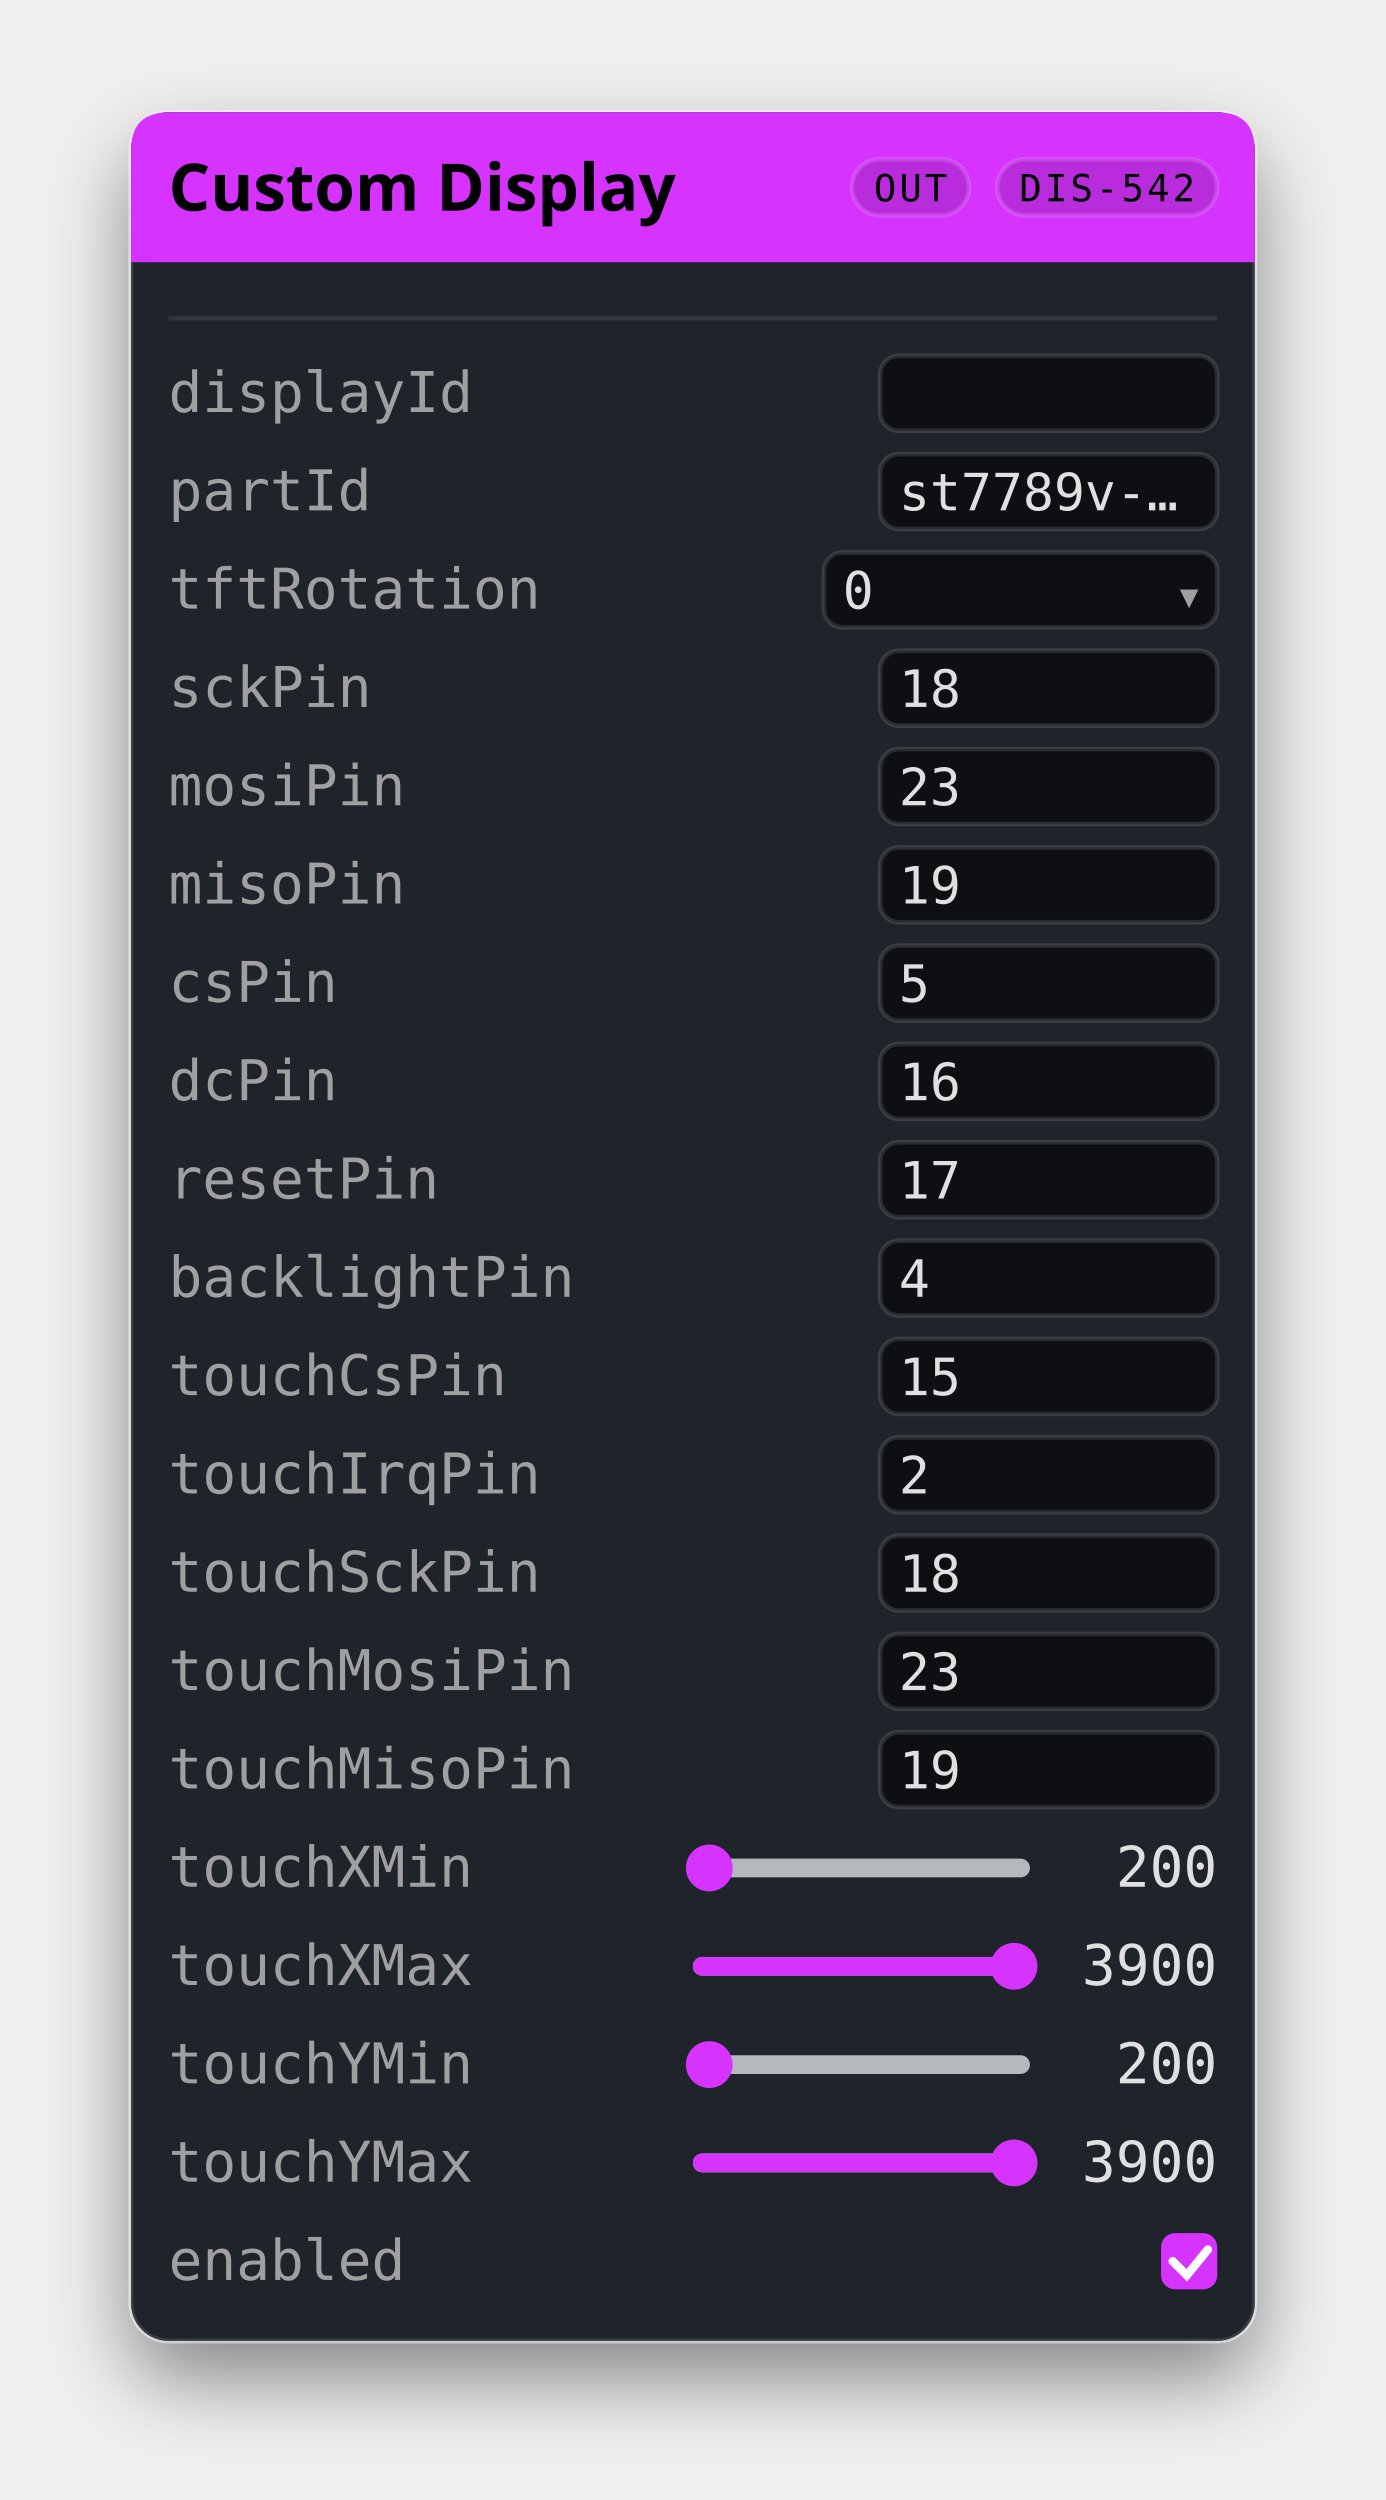
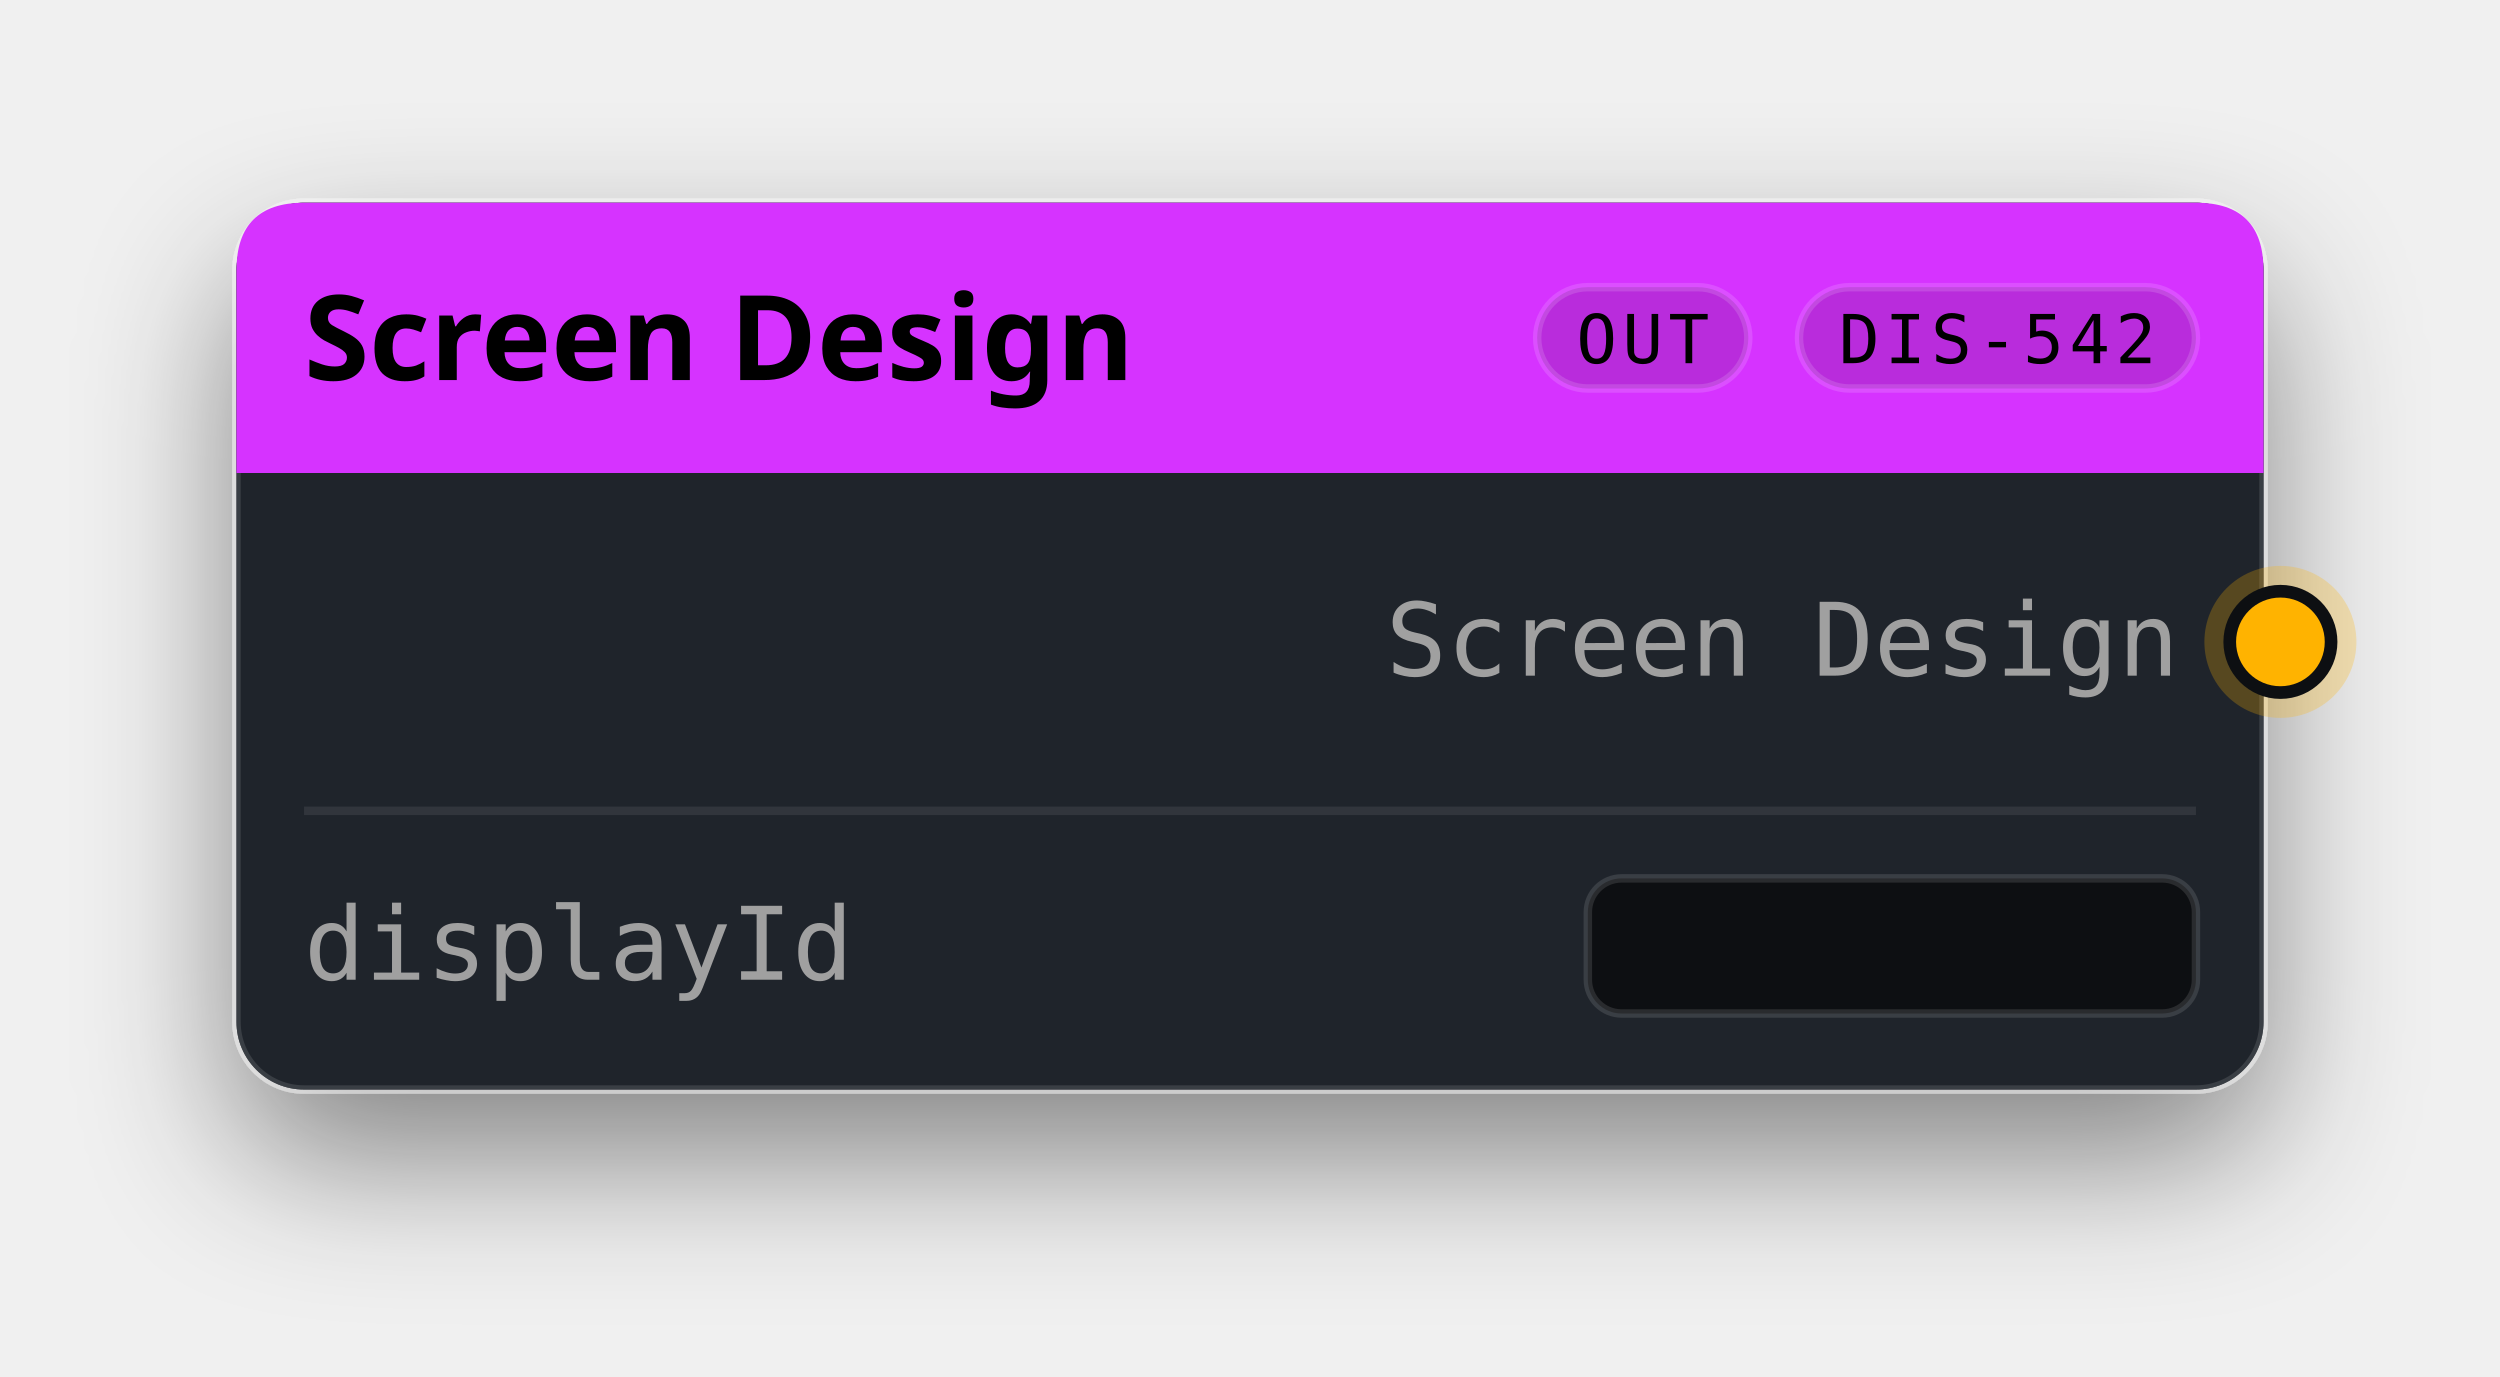
- <svg xmlns="http://www.w3.org/2000/svg" viewBox="0 0 296 534" width="296" height="534" role="img" aria-label="Custom Display node">
+ <svg xmlns="http://www.w3.org/2000/svg" viewBox="0 0 296 163" width="296" height="163" role="img" aria-label="Screen Design node">
  <defs>
    <filter id="shadow" x="-20%" y="-20%" width="140%" height="160%">
      <feDropShadow dx="0" dy="8" stdDeviation="9" flood-color="#000" flood-opacity="0.45" />
    </filter>
  </defs>
  <g transform="translate(28,24)">
-     <rect x="0" y="0" width="240" height="476" rx="8" fill="#1f242b" stroke="rgba(255,255,255,0.12)" filter="url(#shadow)" />
-     <rect x="0" y="0" width="240" height="476" rx="8" fill="#1f242b" stroke="rgba(255,255,255,0.12)" />
+     <rect x="0" y="0" width="240" height="105" rx="8" fill="#1f242b" stroke="rgba(255,255,255,0.12)" filter="url(#shadow)" />
+     <rect x="0" y="0" width="240" height="105" rx="8" fill="#1f242b" stroke="rgba(255,255,255,0.12)" />
    <path d="M0,32 L0,8 Q0,0 8,0 L232,0 Q240,0 240,8 L240,32 Z" fill="#d633ff" />
-     <text x="8" y="21" font-family="'Audiowide','Trebuchet MS','Arial Black',sans-serif" font-size="14" font-weight="600" fill="#000">Custom Display</text>
+     <text x="8" y="21" font-family="'Audiowide','Trebuchet MS','Arial Black',sans-serif" font-size="14" font-weight="600" fill="#000">Screen Design</text>
    <rect x="154" y="10" width="25" height="12" rx="6" fill="rgba(0,0,0,0.14)" stroke="rgba(255,255,255,0.14)" />
    <text x="166.5" y="19" text-anchor="middle" font-family="'JetBrains Mono','Cascadia Mono','Consolas',monospace" font-size="8" letter-spacing="0.08em" fill="#000">OUT</text>
    <rect x="185" y="10" width="47" height="12" rx="6" fill="rgba(0,0,0,0.14)" stroke="rgba(255,255,255,0.14)" />
    <text x="208.5" y="19" text-anchor="middle" font-family="'JetBrains Mono','Cascadia Mono','Consolas',monospace" font-size="8" letter-spacing="0.08em" fill="#000">DIS-542</text>
-     <line x1="8" y1="44" x2="232" y2="44" stroke="rgba(255,255,255,0.08)" />
-     <text x="8" y="64" font-family="'JetBrains Mono','Cascadia Mono','Consolas',monospace" font-size="12" fill="#a0a0a0">displayId</text>
+     <circle cx="242" cy="52" r="9" fill="#ffb300" opacity="0.25" />
+     <circle cx="242" cy="52" r="6" fill="#ffb300" stroke="#0d0f12" stroke-width="1.5" />
+     <text x="230" y="56" text-anchor="end" font-family="'JetBrains Mono','Cascadia Mono','Consolas',monospace" font-size="12" fill="#a0a0a0">Screen Design</text>
+     <line x1="8" y1="72" x2="232" y2="72" stroke="rgba(255,255,255,0.08)" />
+     <text x="8" y="92" font-family="'JetBrains Mono','Cascadia Mono','Consolas',monospace" font-size="12" fill="#a0a0a0">displayId</text>
    <g>
-       <rect x="160" y="52" width="72" height="16" rx="4" fill="#0d0f12" stroke="rgba(255,255,255,0.12)" />
-       <text x="164" y="64" font-family="'JetBrains Mono','Cascadia Mono','Consolas',monospace" font-size="11" fill="#e0e0e0" />
-     </g>
-     <text x="8" y="85" font-family="'JetBrains Mono','Cascadia Mono','Consolas',monospace" font-size="12" fill="#a0a0a0">partId</text>
-     <g>
-       <rect x="160" y="73" width="72" height="16" rx="4" fill="#0d0f12" stroke="rgba(255,255,255,0.12)" />
-       <text x="164" y="85" font-family="'JetBrains Mono','Cascadia Mono','Consolas',monospace" font-size="11" fill="#e0e0e0">st7789v-…</text>
-     </g>
-     <text x="8" y="106" font-family="'JetBrains Mono','Cascadia Mono','Consolas',monospace" font-size="12" fill="#a0a0a0">tftRotation</text>
-     <g>
-       <rect x="148" y="94" width="84" height="16" rx="4" fill="#0d0f12" stroke="rgba(255,255,255,0.12)" />
-       <text x="152" y="106" font-family="'JetBrains Mono','Cascadia Mono','Consolas',monospace" font-size="11" fill="#e0e0e0">0</text>
-       <text x="228" y="106" text-anchor="end" font-size="8" fill="#a0a0a0">▾</text>
-     </g>
-     <text x="8" y="127" font-family="'JetBrains Mono','Cascadia Mono','Consolas',monospace" font-size="12" fill="#a0a0a0">sckPin</text>
-     <g>
-       <rect x="160" y="115" width="72" height="16" rx="4" fill="#0d0f12" stroke="rgba(255,255,255,0.12)" />
-       <text x="164" y="127" font-family="'JetBrains Mono','Cascadia Mono','Consolas',monospace" font-size="11" fill="#e0e0e0">18</text>
-     </g>
-     <text x="8" y="148" font-family="'JetBrains Mono','Cascadia Mono','Consolas',monospace" font-size="12" fill="#a0a0a0">mosiPin</text>
-     <g>
-       <rect x="160" y="136" width="72" height="16" rx="4" fill="#0d0f12" stroke="rgba(255,255,255,0.12)" />
-       <text x="164" y="148" font-family="'JetBrains Mono','Cascadia Mono','Consolas',monospace" font-size="11" fill="#e0e0e0">23</text>
-     </g>
-     <text x="8" y="169" font-family="'JetBrains Mono','Cascadia Mono','Consolas',monospace" font-size="12" fill="#a0a0a0">misoPin</text>
-     <g>
-       <rect x="160" y="157" width="72" height="16" rx="4" fill="#0d0f12" stroke="rgba(255,255,255,0.12)" />
-       <text x="164" y="169" font-family="'JetBrains Mono','Cascadia Mono','Consolas',monospace" font-size="11" fill="#e0e0e0">19</text>
-     </g>
-     <text x="8" y="190" font-family="'JetBrains Mono','Cascadia Mono','Consolas',monospace" font-size="12" fill="#a0a0a0">csPin</text>
-     <g>
-       <rect x="160" y="178" width="72" height="16" rx="4" fill="#0d0f12" stroke="rgba(255,255,255,0.12)" />
-       <text x="164" y="190" font-family="'JetBrains Mono','Cascadia Mono','Consolas',monospace" font-size="11" fill="#e0e0e0">5</text>
-     </g>
-     <text x="8" y="211" font-family="'JetBrains Mono','Cascadia Mono','Consolas',monospace" font-size="12" fill="#a0a0a0">dcPin</text>
-     <g>
-       <rect x="160" y="199" width="72" height="16" rx="4" fill="#0d0f12" stroke="rgba(255,255,255,0.12)" />
-       <text x="164" y="211" font-family="'JetBrains Mono','Cascadia Mono','Consolas',monospace" font-size="11" fill="#e0e0e0">16</text>
-     </g>
-     <text x="8" y="232" font-family="'JetBrains Mono','Cascadia Mono','Consolas',monospace" font-size="12" fill="#a0a0a0">resetPin</text>
-     <g>
-       <rect x="160" y="220" width="72" height="16" rx="4" fill="#0d0f12" stroke="rgba(255,255,255,0.12)" />
-       <text x="164" y="232" font-family="'JetBrains Mono','Cascadia Mono','Consolas',monospace" font-size="11" fill="#e0e0e0">17</text>
-     </g>
-     <text x="8" y="253" font-family="'JetBrains Mono','Cascadia Mono','Consolas',monospace" font-size="12" fill="#a0a0a0">backlightPin</text>
-     <g>
-       <rect x="160" y="241" width="72" height="16" rx="4" fill="#0d0f12" stroke="rgba(255,255,255,0.12)" />
-       <text x="164" y="253" font-family="'JetBrains Mono','Cascadia Mono','Consolas',monospace" font-size="11" fill="#e0e0e0">4</text>
-     </g>
-     <text x="8" y="274" font-family="'JetBrains Mono','Cascadia Mono','Consolas',monospace" font-size="12" fill="#a0a0a0">touchCsPin</text>
-     <g>
-       <rect x="160" y="262" width="72" height="16" rx="4" fill="#0d0f12" stroke="rgba(255,255,255,0.12)" />
-       <text x="164" y="274" font-family="'JetBrains Mono','Cascadia Mono','Consolas',monospace" font-size="11" fill="#e0e0e0">15</text>
-     </g>
-     <text x="8" y="295" font-family="'JetBrains Mono','Cascadia Mono','Consolas',monospace" font-size="12" fill="#a0a0a0">touchIrqPin</text>
-     <g>
-       <rect x="160" y="283" width="72" height="16" rx="4" fill="#0d0f12" stroke="rgba(255,255,255,0.12)" />
-       <text x="164" y="295" font-family="'JetBrains Mono','Cascadia Mono','Consolas',monospace" font-size="11" fill="#e0e0e0">2</text>
-     </g>
-     <text x="8" y="316" font-family="'JetBrains Mono','Cascadia Mono','Consolas',monospace" font-size="12" fill="#a0a0a0">touchSckPin</text>
-     <g>
-       <rect x="160" y="304" width="72" height="16" rx="4" fill="#0d0f12" stroke="rgba(255,255,255,0.12)" />
-       <text x="164" y="316" font-family="'JetBrains Mono','Cascadia Mono','Consolas',monospace" font-size="11" fill="#e0e0e0">18</text>
-     </g>
-     <text x="8" y="337" font-family="'JetBrains Mono','Cascadia Mono','Consolas',monospace" font-size="12" fill="#a0a0a0">touchMosiPin</text>
-     <g>
-       <rect x="160" y="325" width="72" height="16" rx="4" fill="#0d0f12" stroke="rgba(255,255,255,0.12)" />
-       <text x="164" y="337" font-family="'JetBrains Mono','Cascadia Mono','Consolas',monospace" font-size="11" fill="#e0e0e0">23</text>
-     </g>
-     <text x="8" y="358" font-family="'JetBrains Mono','Cascadia Mono','Consolas',monospace" font-size="12" fill="#a0a0a0">touchMisoPin</text>
-     <g>
-       <rect x="160" y="346" width="72" height="16" rx="4" fill="#0d0f12" stroke="rgba(255,255,255,0.12)" />
-       <text x="164" y="358" font-family="'JetBrains Mono','Cascadia Mono','Consolas',monospace" font-size="11" fill="#e0e0e0">19</text>
-     </g>
-     <text x="8" y="379" font-family="'JetBrains Mono','Cascadia Mono','Consolas',monospace" font-size="12" fill="#a0a0a0">touchXMin</text>
-     <g>
-       <rect x="120" y="373" width="72" height="4" rx="2" fill="#cfd2d6" opacity="0.85" />
-       <rect x="120" y="373" width="3.5" height="4" rx="2" fill="#d633ff" />
-       <circle cx="123.5" cy="375" r="5" fill="#d633ff" />
-       <text x="232" y="379" text-anchor="end" font-family="'JetBrains Mono','Cascadia Mono','Consolas',monospace" font-size="12" fill="#e0e0e0">200</text>
-     </g>
-     <text x="8" y="400" font-family="'JetBrains Mono','Cascadia Mono','Consolas',monospace" font-size="12" fill="#a0a0a0">touchXMax</text>
-     <g>
-       <rect x="120" y="394" width="72" height="4" rx="2" fill="#cfd2d6" opacity="0.85" />
-       <rect x="120" y="394" width="68.6" height="4" rx="2" fill="#d633ff" />
-       <circle cx="188.6" cy="396" r="5" fill="#d633ff" />
-       <text x="232" y="400" text-anchor="end" font-family="'JetBrains Mono','Cascadia Mono','Consolas',monospace" font-size="12" fill="#e0e0e0">3900</text>
-     </g>
-     <text x="8" y="421" font-family="'JetBrains Mono','Cascadia Mono','Consolas',monospace" font-size="12" fill="#a0a0a0">touchYMin</text>
-     <g>
-       <rect x="120" y="415" width="72" height="4" rx="2" fill="#cfd2d6" opacity="0.85" />
-       <rect x="120" y="415" width="3.5" height="4" rx="2" fill="#d633ff" />
-       <circle cx="123.5" cy="417" r="5" fill="#d633ff" />
-       <text x="232" y="421" text-anchor="end" font-family="'JetBrains Mono','Cascadia Mono','Consolas',monospace" font-size="12" fill="#e0e0e0">200</text>
-     </g>
-     <text x="8" y="442" font-family="'JetBrains Mono','Cascadia Mono','Consolas',monospace" font-size="12" fill="#a0a0a0">touchYMax</text>
-     <g>
-       <rect x="120" y="436" width="72" height="4" rx="2" fill="#cfd2d6" opacity="0.85" />
-       <rect x="120" y="436" width="68.6" height="4" rx="2" fill="#d633ff" />
-       <circle cx="188.6" cy="438" r="5" fill="#d633ff" />
-       <text x="232" y="442" text-anchor="end" font-family="'JetBrains Mono','Cascadia Mono','Consolas',monospace" font-size="12" fill="#e0e0e0">3900</text>
-     </g>
-     <text x="8" y="463" font-family="'JetBrains Mono','Cascadia Mono','Consolas',monospace" font-size="12" fill="#a0a0a0">enabled</text>
-     <g>
-       <rect x="220" y="453" width="12" height="12" rx="3" fill="#d633ff" />
-       <path d="M222.5,459 l3,3 l4.5,-5.5" fill="none" stroke="#fff" stroke-width="1.8" stroke-linecap="round" />
+       <rect x="160" y="80" width="72" height="16" rx="4" fill="#0d0f12" stroke="rgba(255,255,255,0.12)" />
+       <text x="164" y="92" font-family="'JetBrains Mono','Cascadia Mono','Consolas',monospace" font-size="11" fill="#e0e0e0" />
    </g>
  </g>
</svg>
